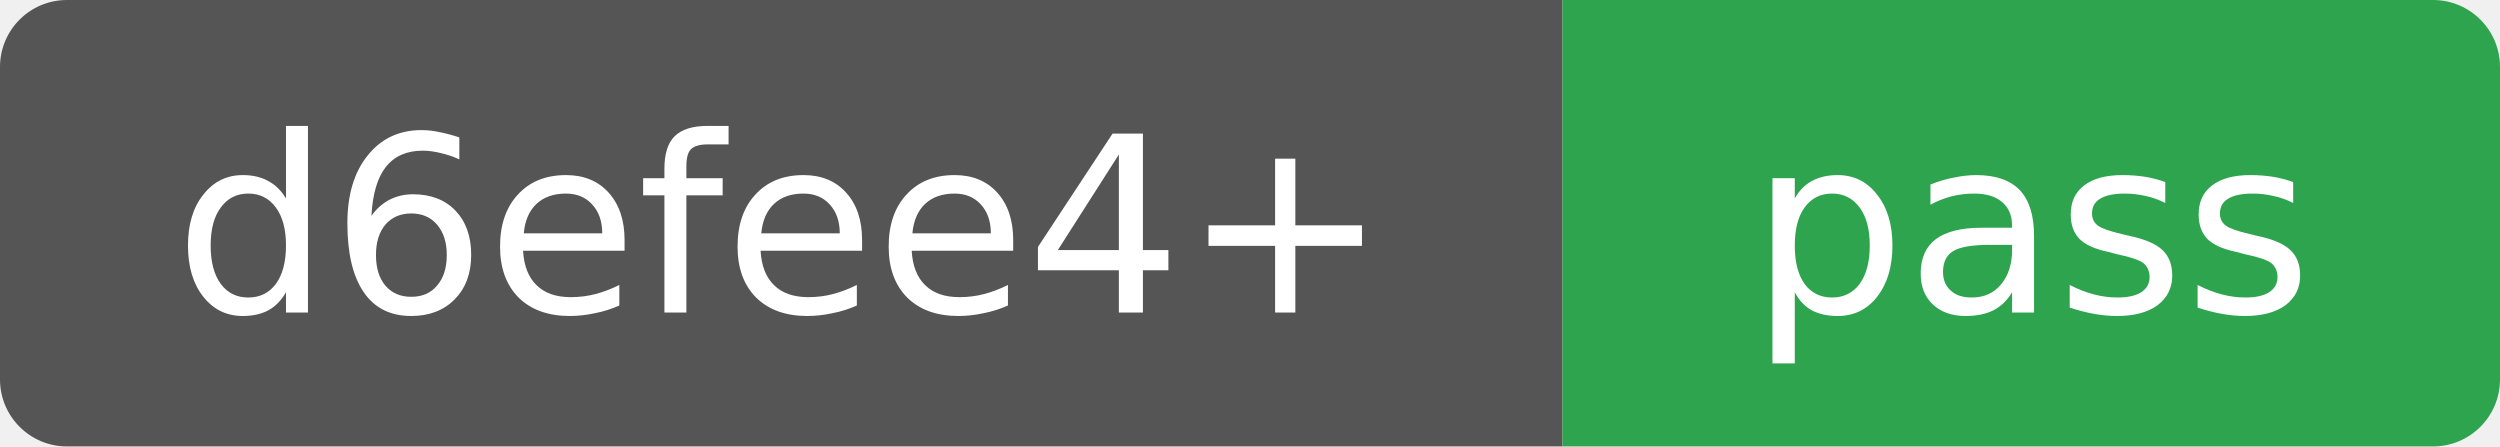
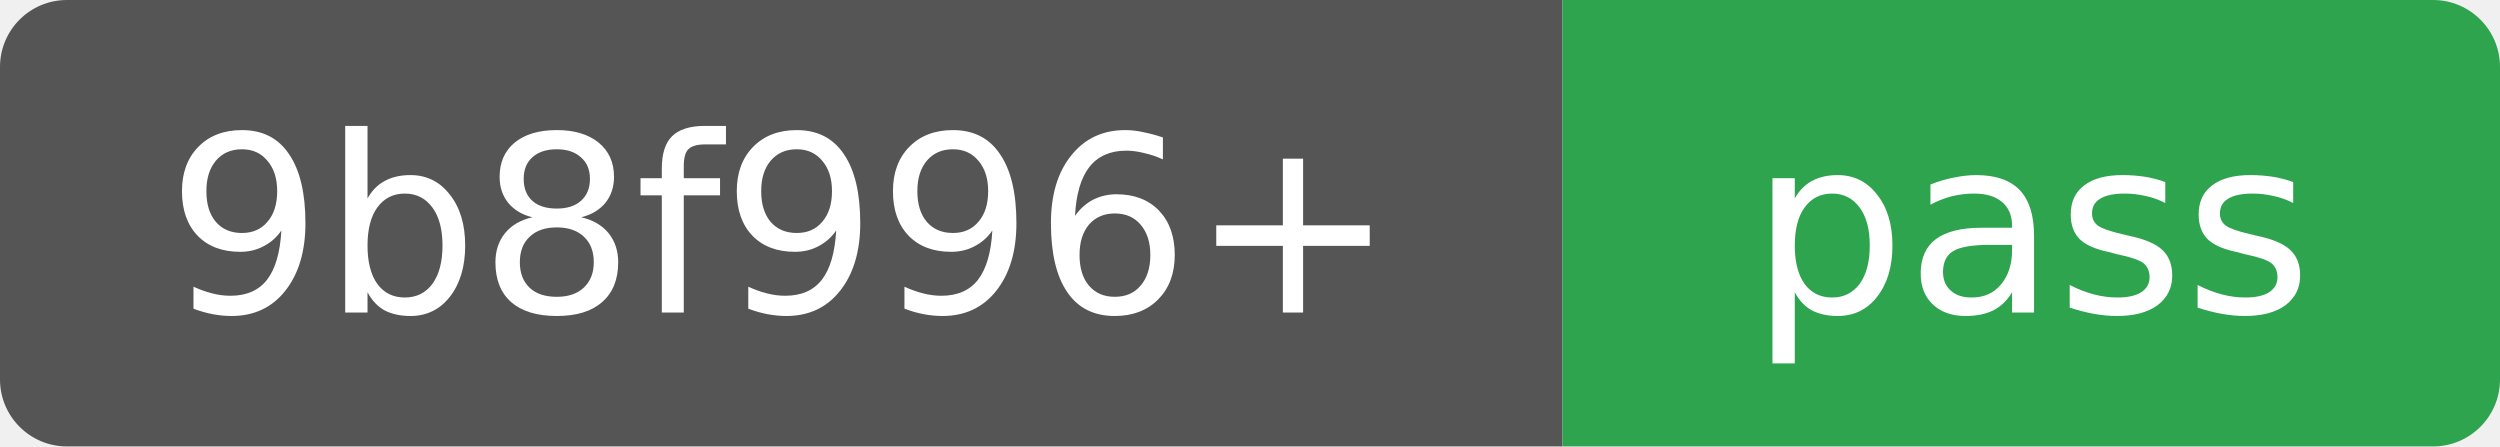
- <svg xmlns="http://www.w3.org/2000/svg" width="112" height="20" role="img" aria-label="d6efee4+: pass">
+ <svg xmlns="http://www.w3.org/2000/svg" width="112" height="20" role="img" aria-label="9b8f996+: pass">
  <clipPath id="r">
    <rect width="112" height="20" rx="3" fill="#fff" />
  </clipPath>
  <g clip-path="url(#r)">
    <rect width="70" height="20" fill="#555" />
    <rect x="70" width="42" height="20" fill="#2ea44f" />
  </g>
  <g fill="#fff" text-anchor="middle" font-family="Verdana,Geneva,DejaVu Sans,sans-serif" font-size="11">
-     <text x="35" y="14">d6efee4+</text>
+     <text x="35" y="14">9b8f996+</text>
    <text x="91" y="14">pass</text>
  </g>
</svg>
